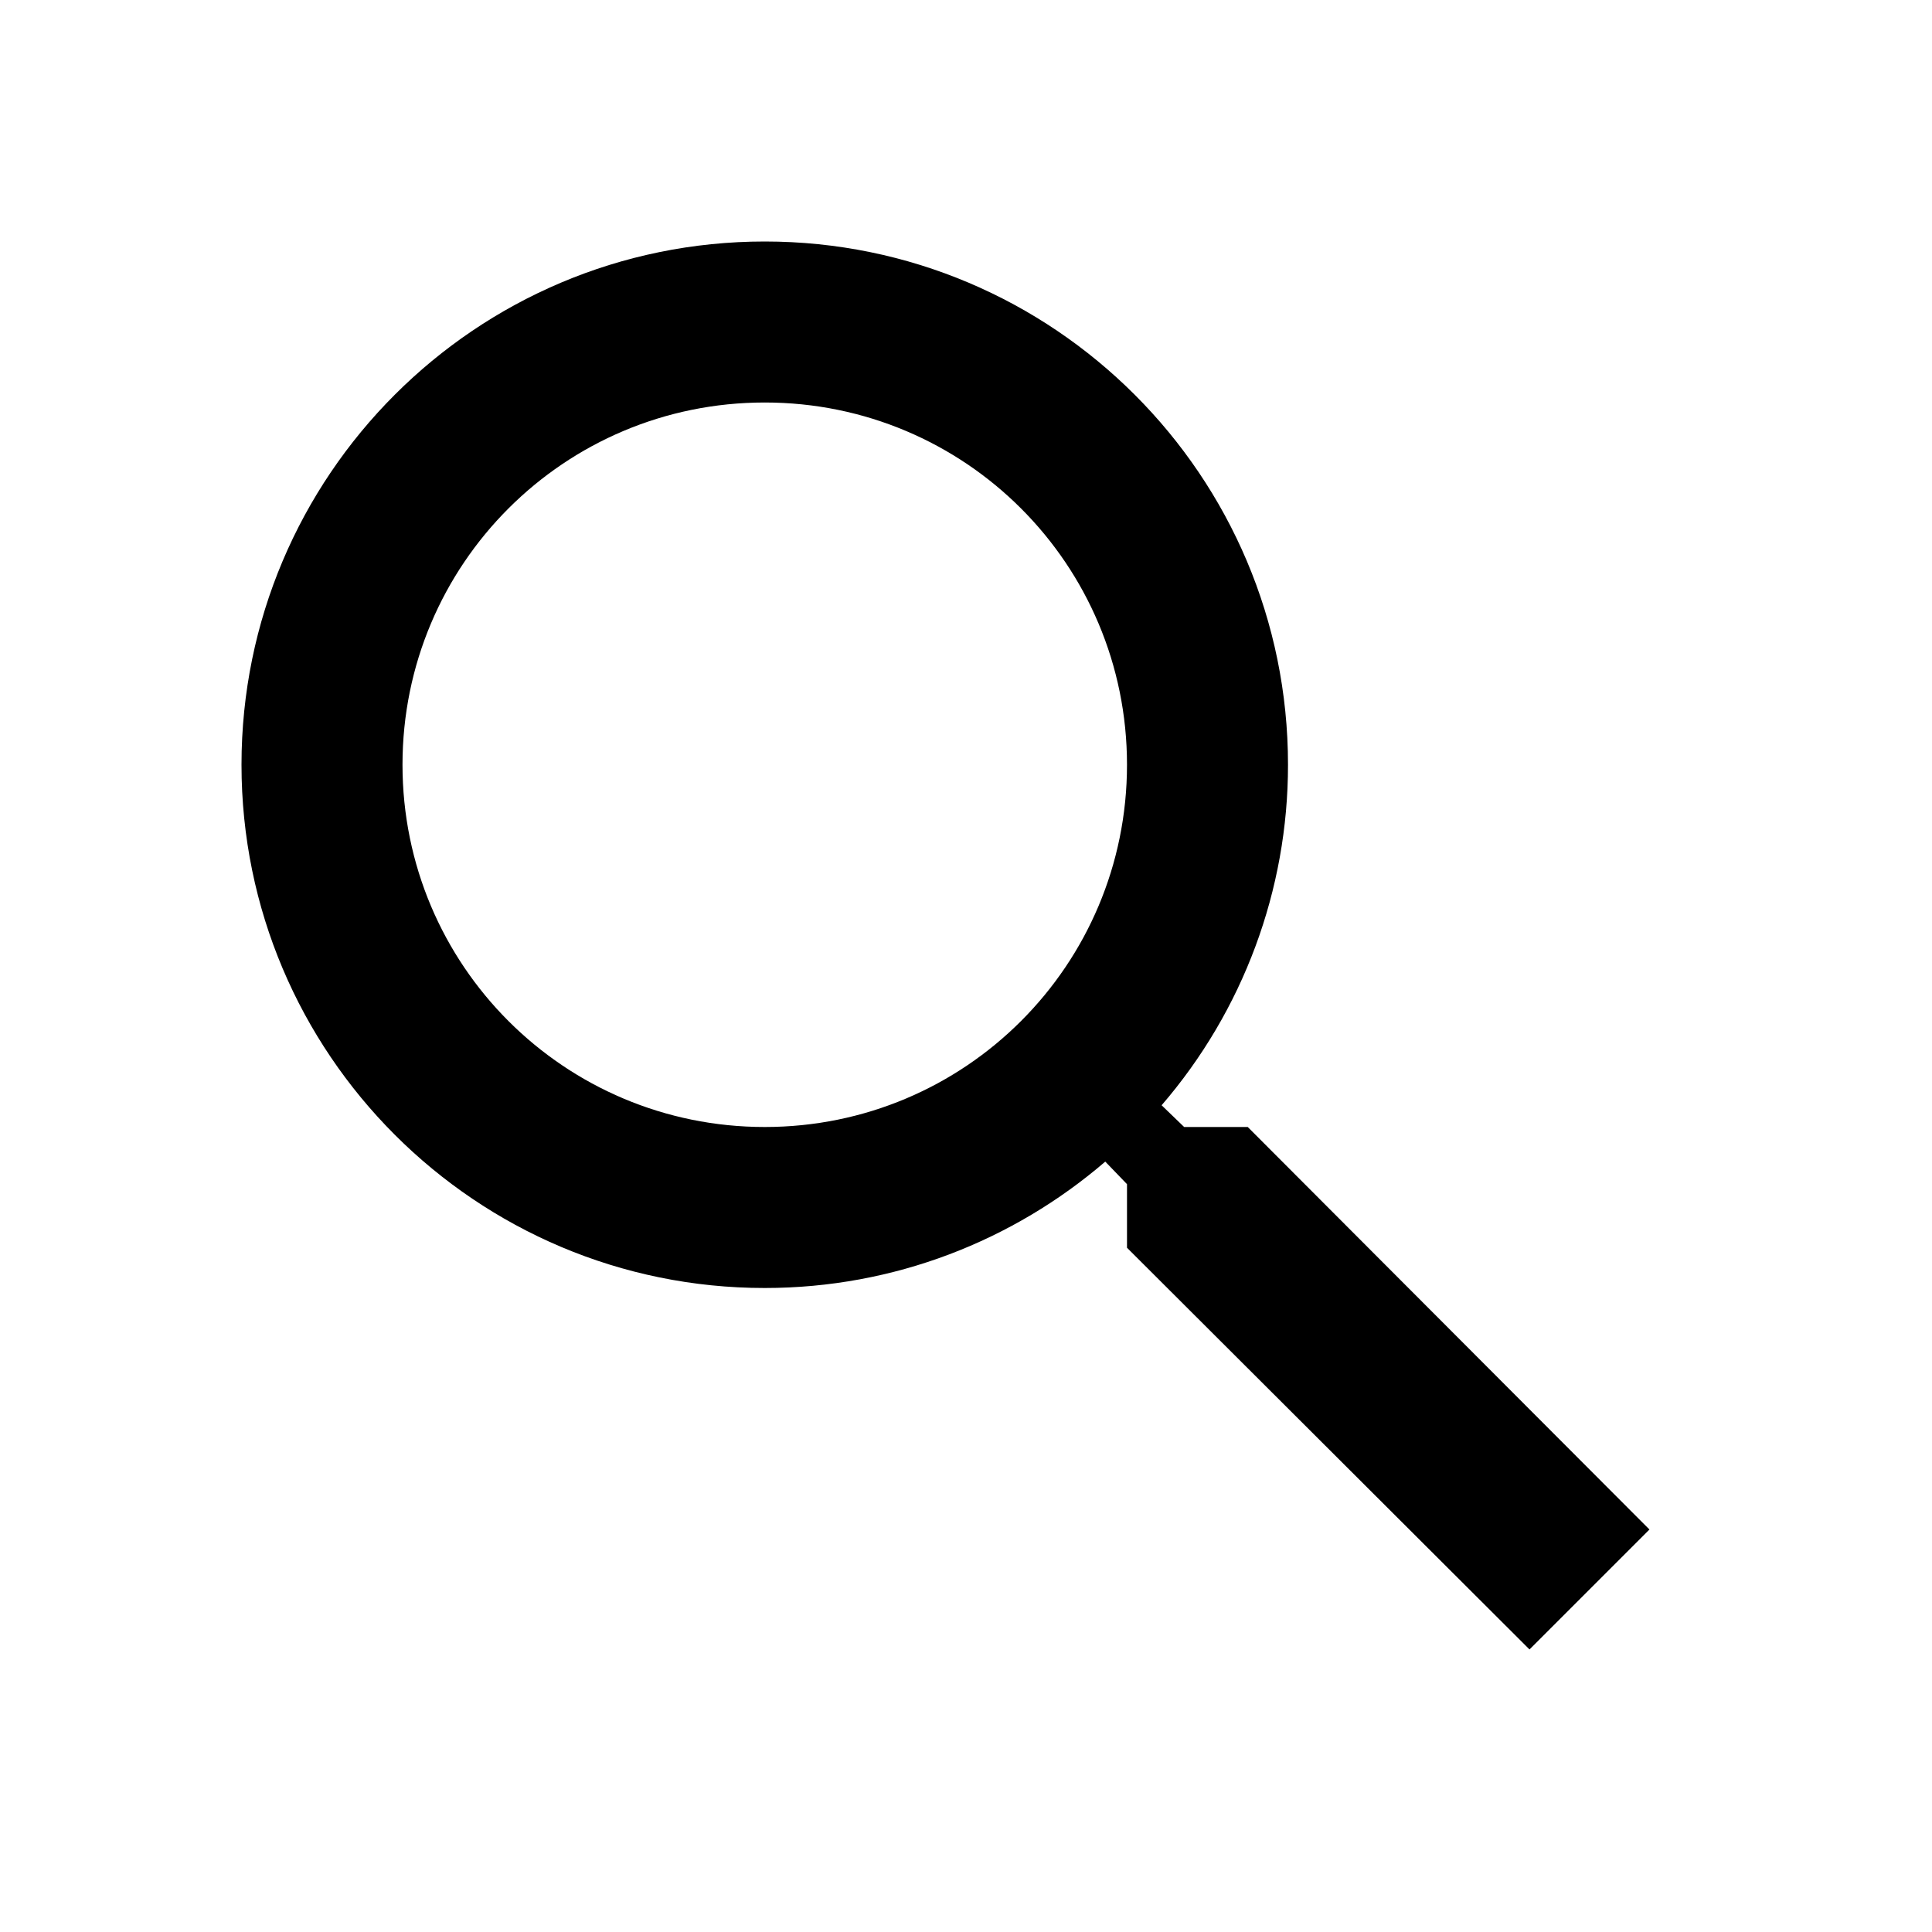
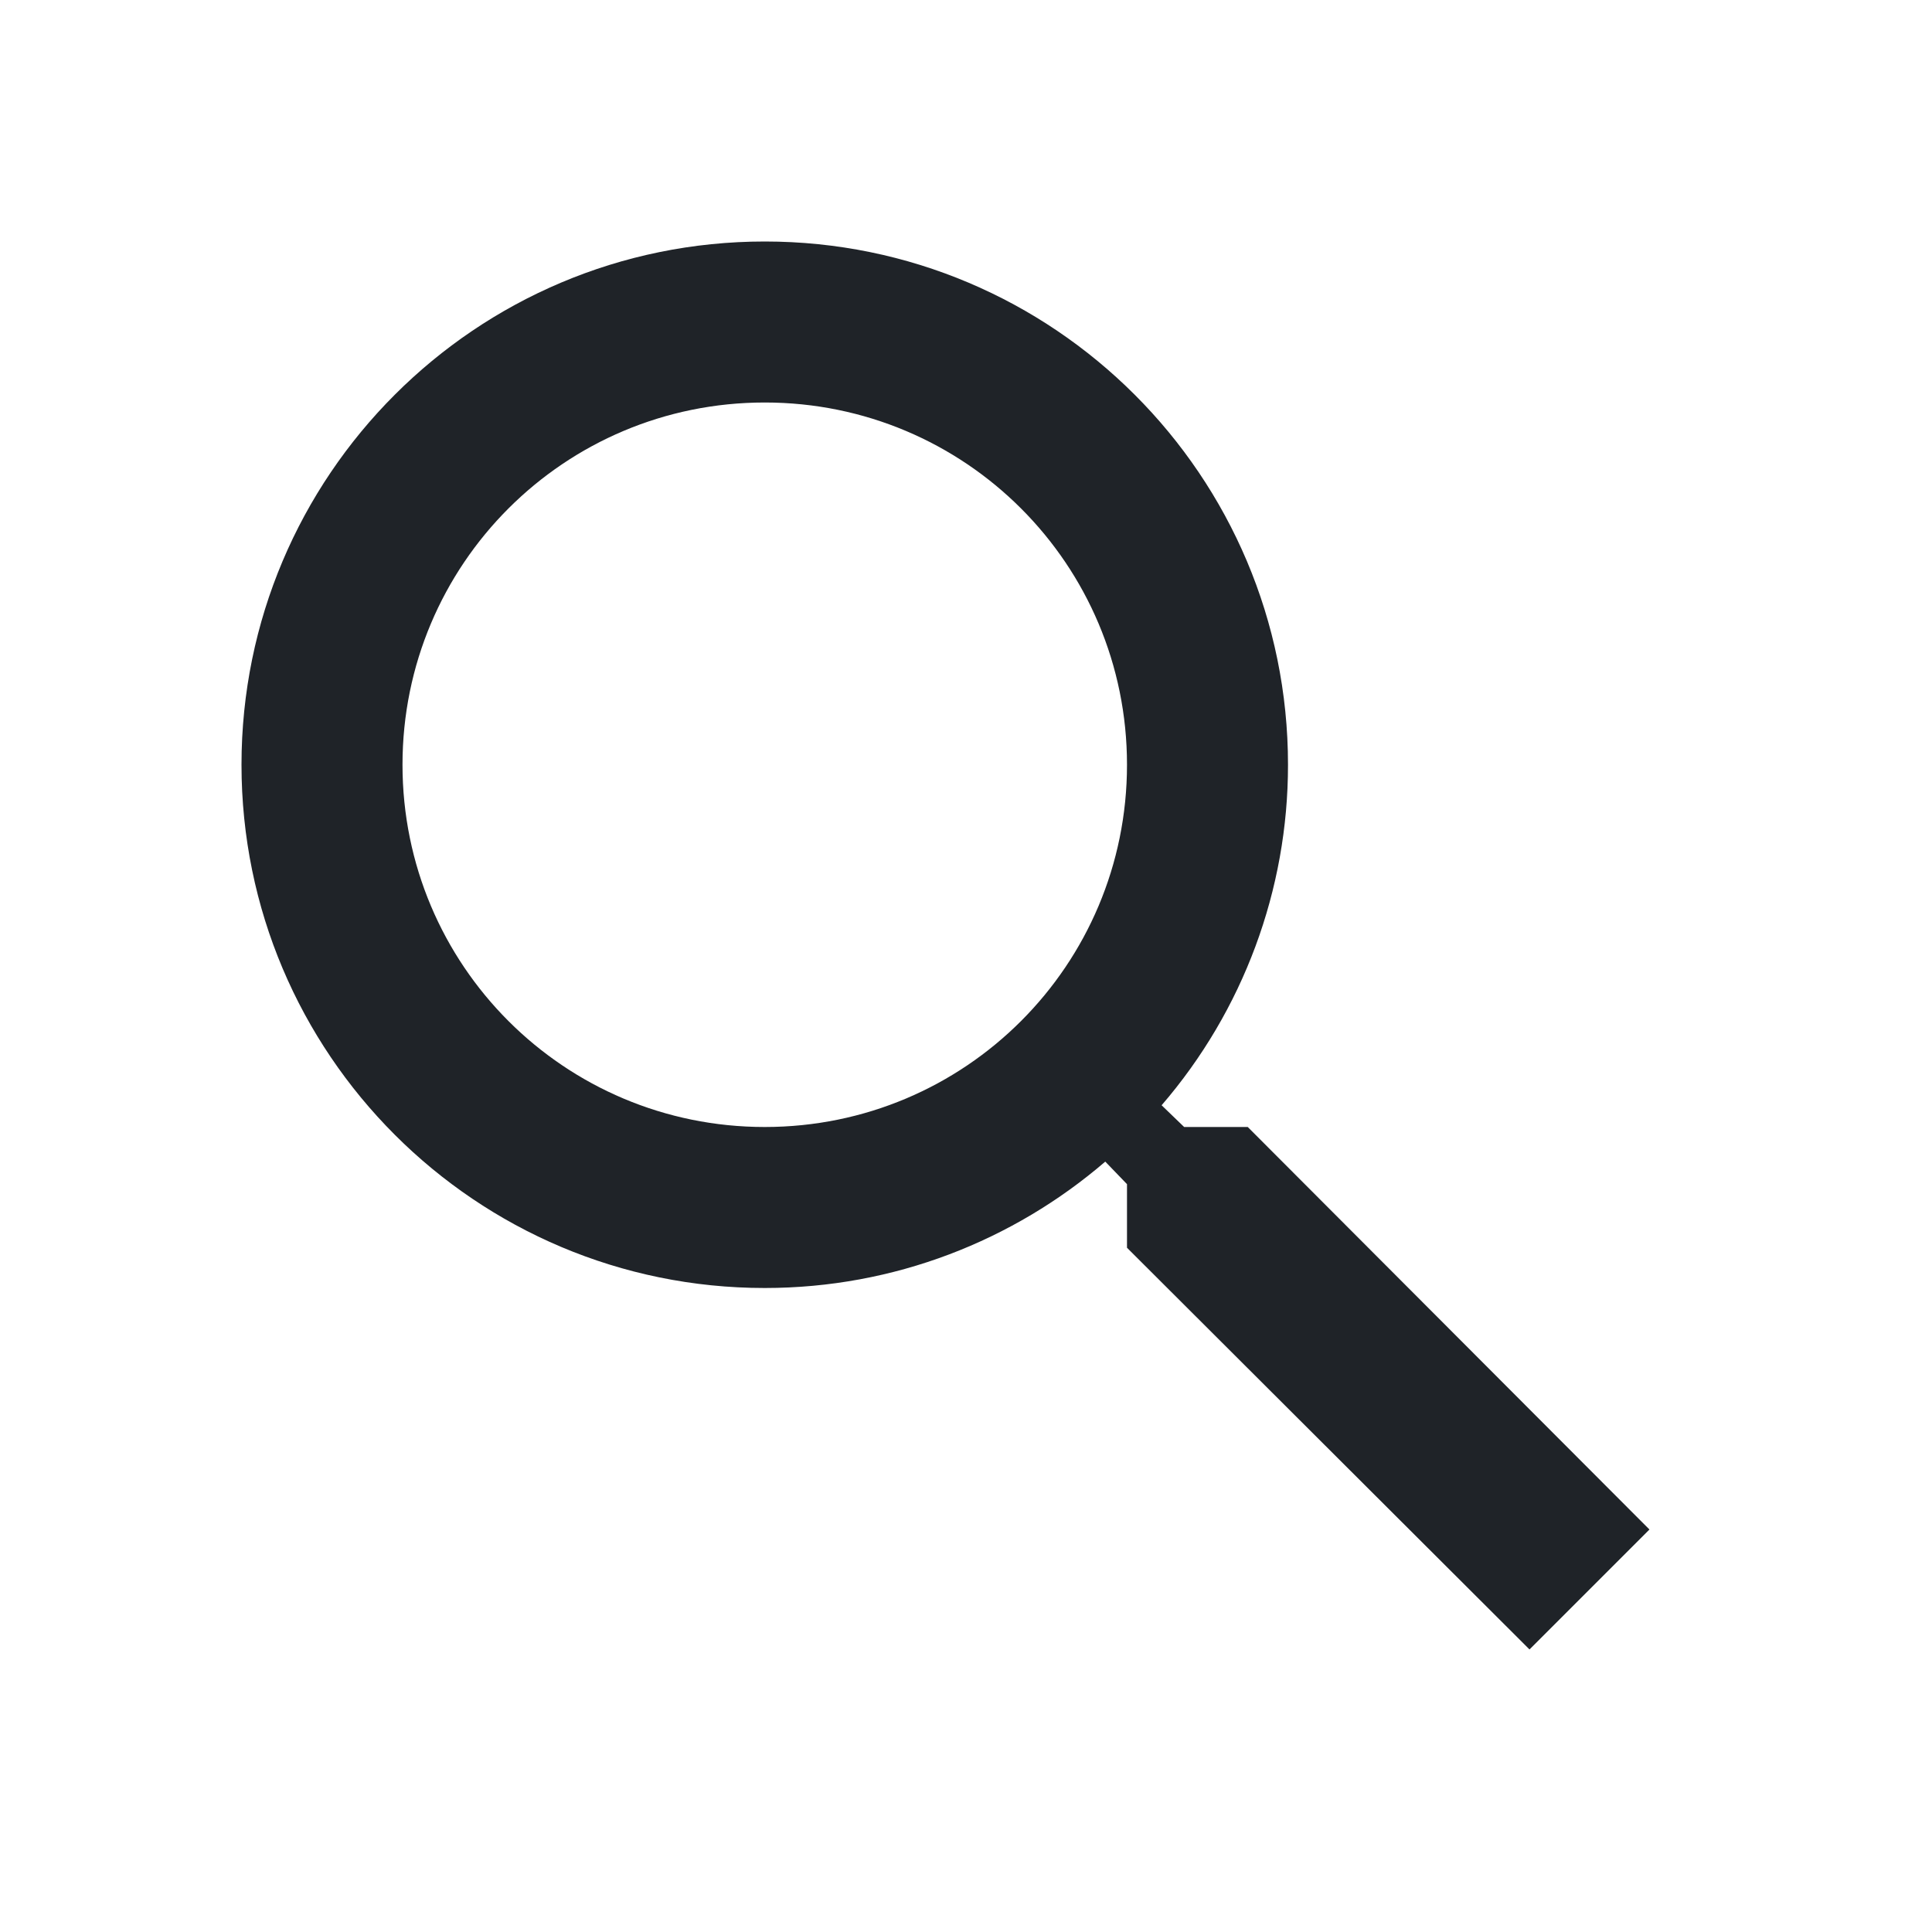
<svg xmlns="http://www.w3.org/2000/svg" width="24" height="24" viewBox="0 0 24 24">
+   <style>path{fill:#1f2328}@media (prefers-color-scheme:dark){path{fill:#f0f6fc}}</style>
  <path d="M15.5 14h-.79l-.28-.27A6.471 6.471 0 0 0 16 9.5 6.5 6.5 0 1 0 9.5 16c1.61 0 3.09-.59 4.23-1.57l.27.28v.79l5 4.99L20.49 19l-4.99-5zm-6 0C7.01 14 5 11.99 5 9.5S7.01 5 9.5 5 14 7.01 14 9.5 11.99 14 9.5 14z" />
</svg>
